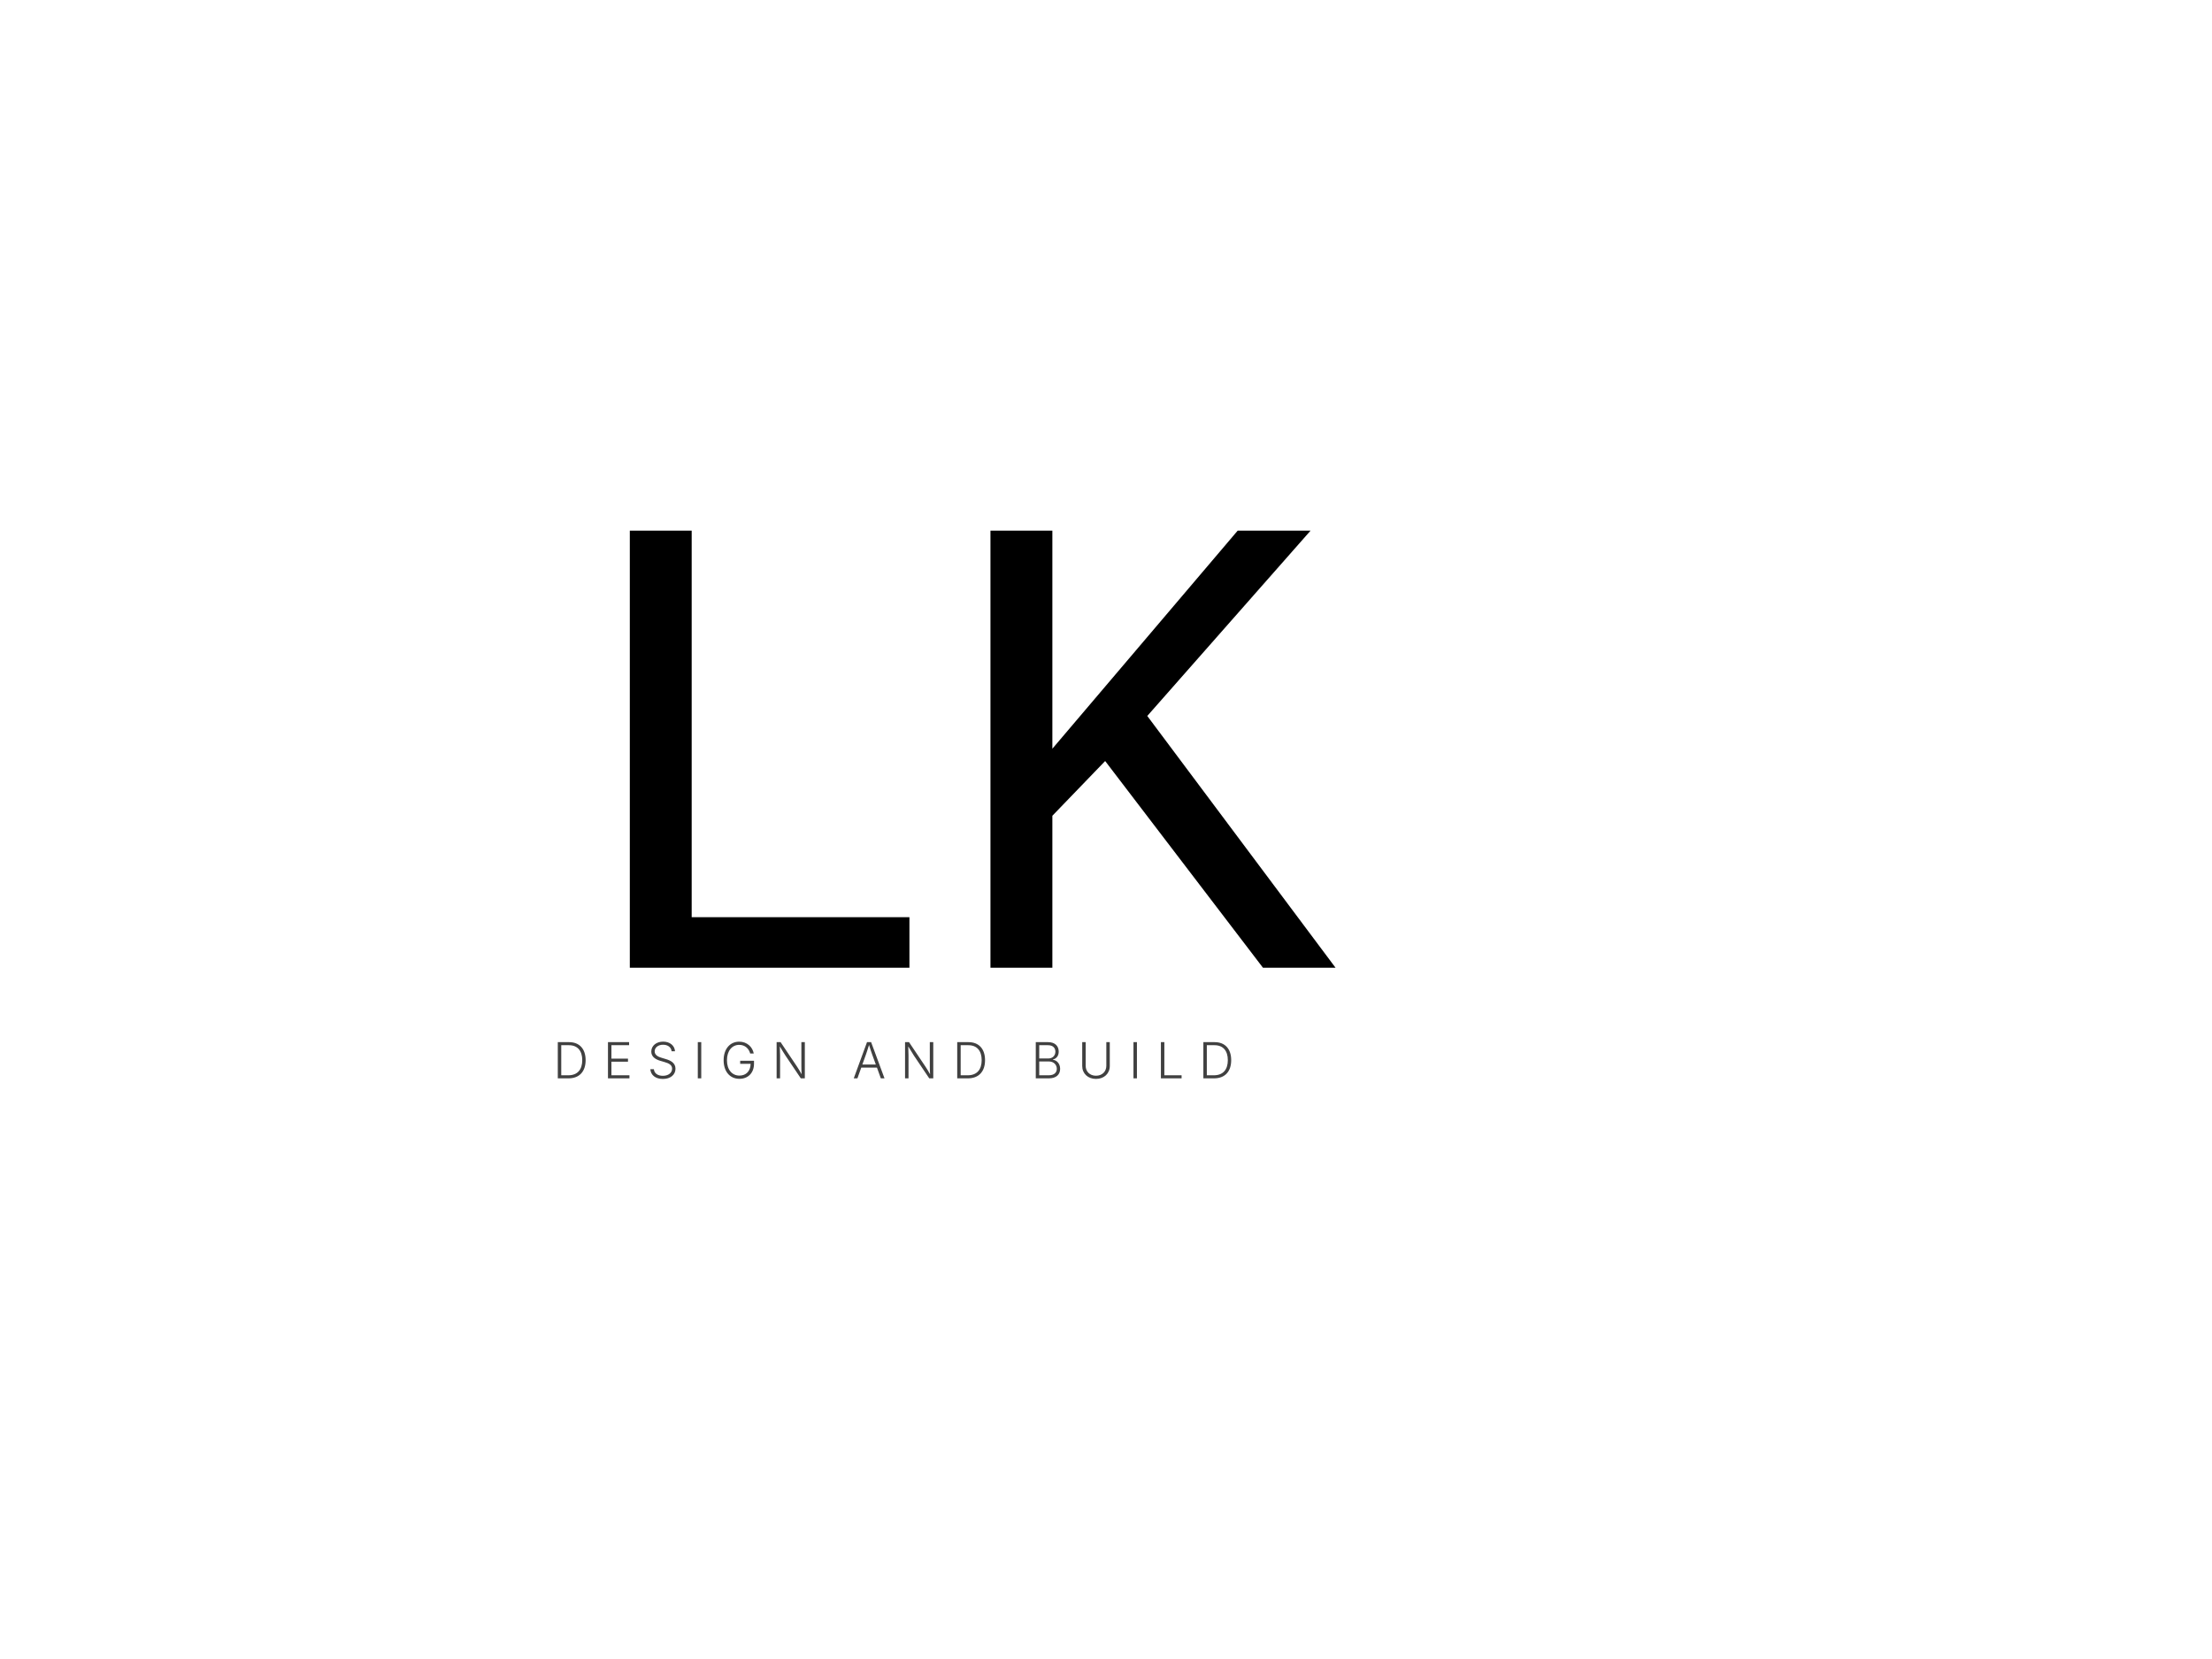
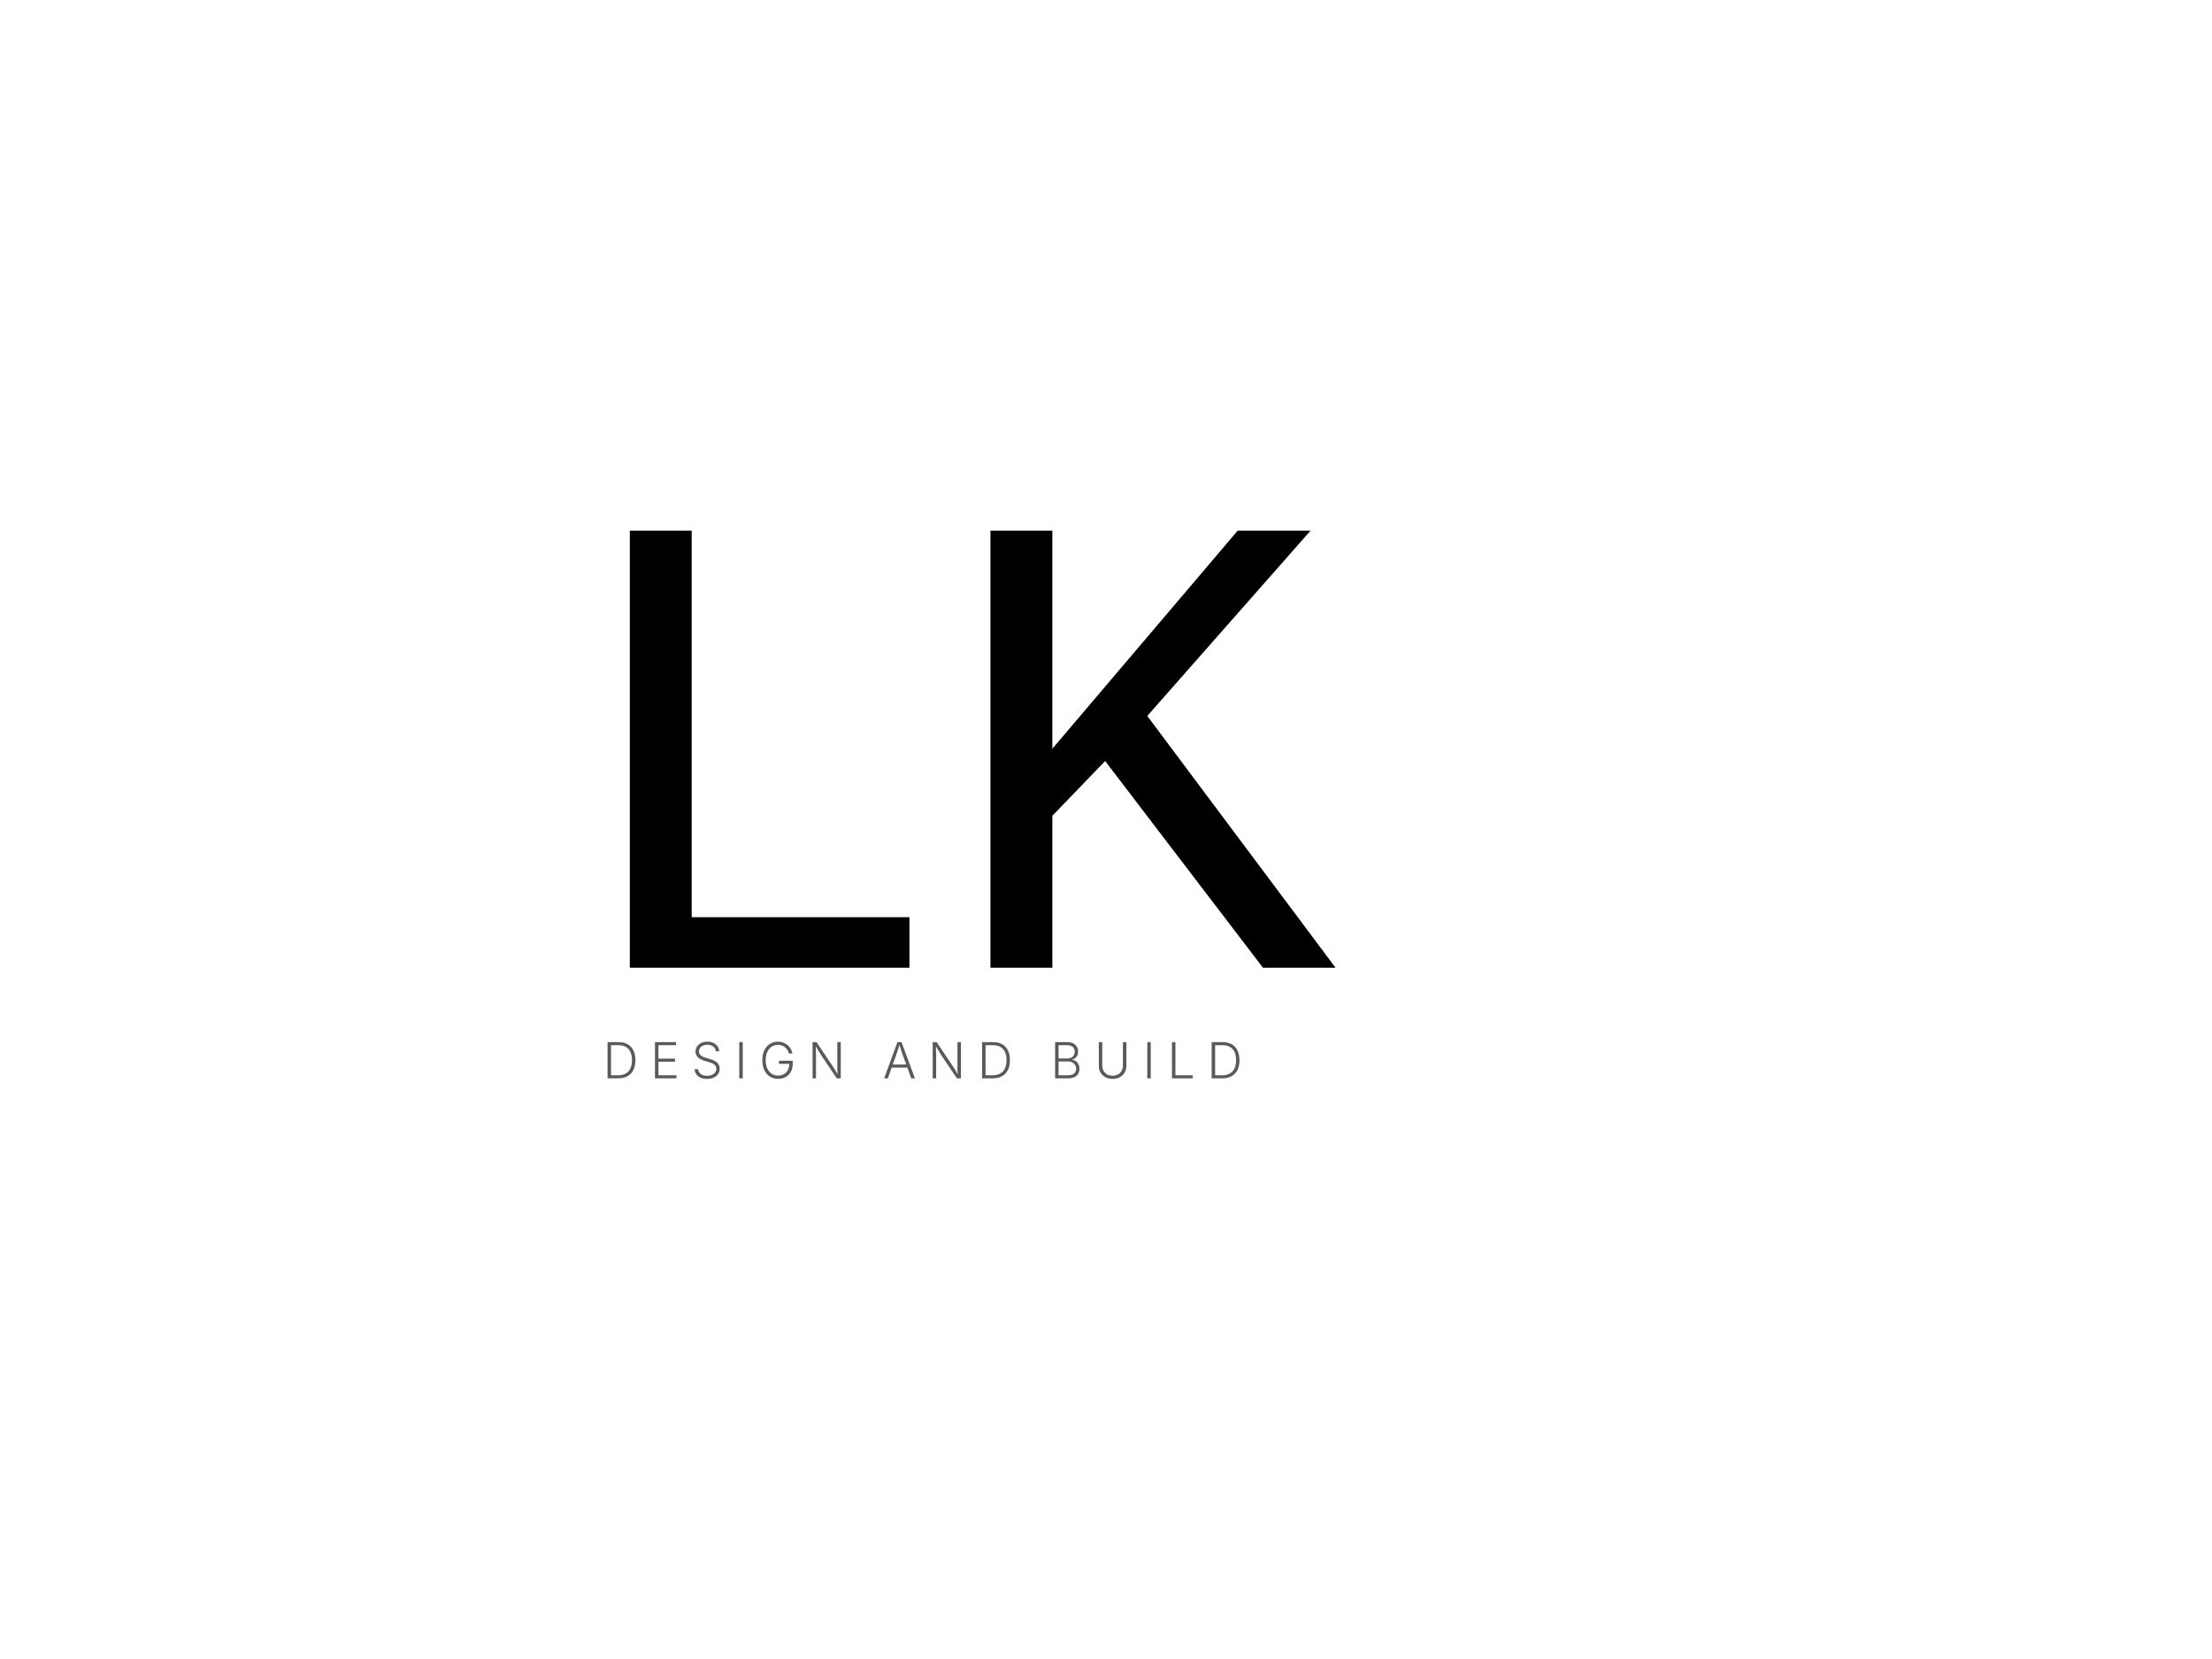
<svg xmlns="http://www.w3.org/2000/svg" viewBox="0 0 800 600" width="800" height="600">
  <rect width="800" height="600" fill="#FFFFFF" />
  <text x="200" y="350" font-family="'Courier New', Courier, monospace" font-size="240" font-weight="normal" fill="#000000" letter-spacing="-0.02em">LK</text>
-   <text x="200" y="390" font-family="'Inter', 'Helvetica Neue', Arial, sans-serif" font-size="18" font-weight="300" fill="#000000" fill-opacity="0.75" letter-spacing="5.2" textLength="340" lengthAdjust="spacing">DESIGN AND BUILD</text>
+   <text x="218" y="390" font-family="'Inter', 'Helvetica Neue', Arial, sans-serif" font-size="18" font-weight="300" fill="#000000" fill-opacity="0.65" letter-spacing="4.2" textLength="267" lengthAdjust="spacing">DESIGN AND BUILD</text>
</svg>
